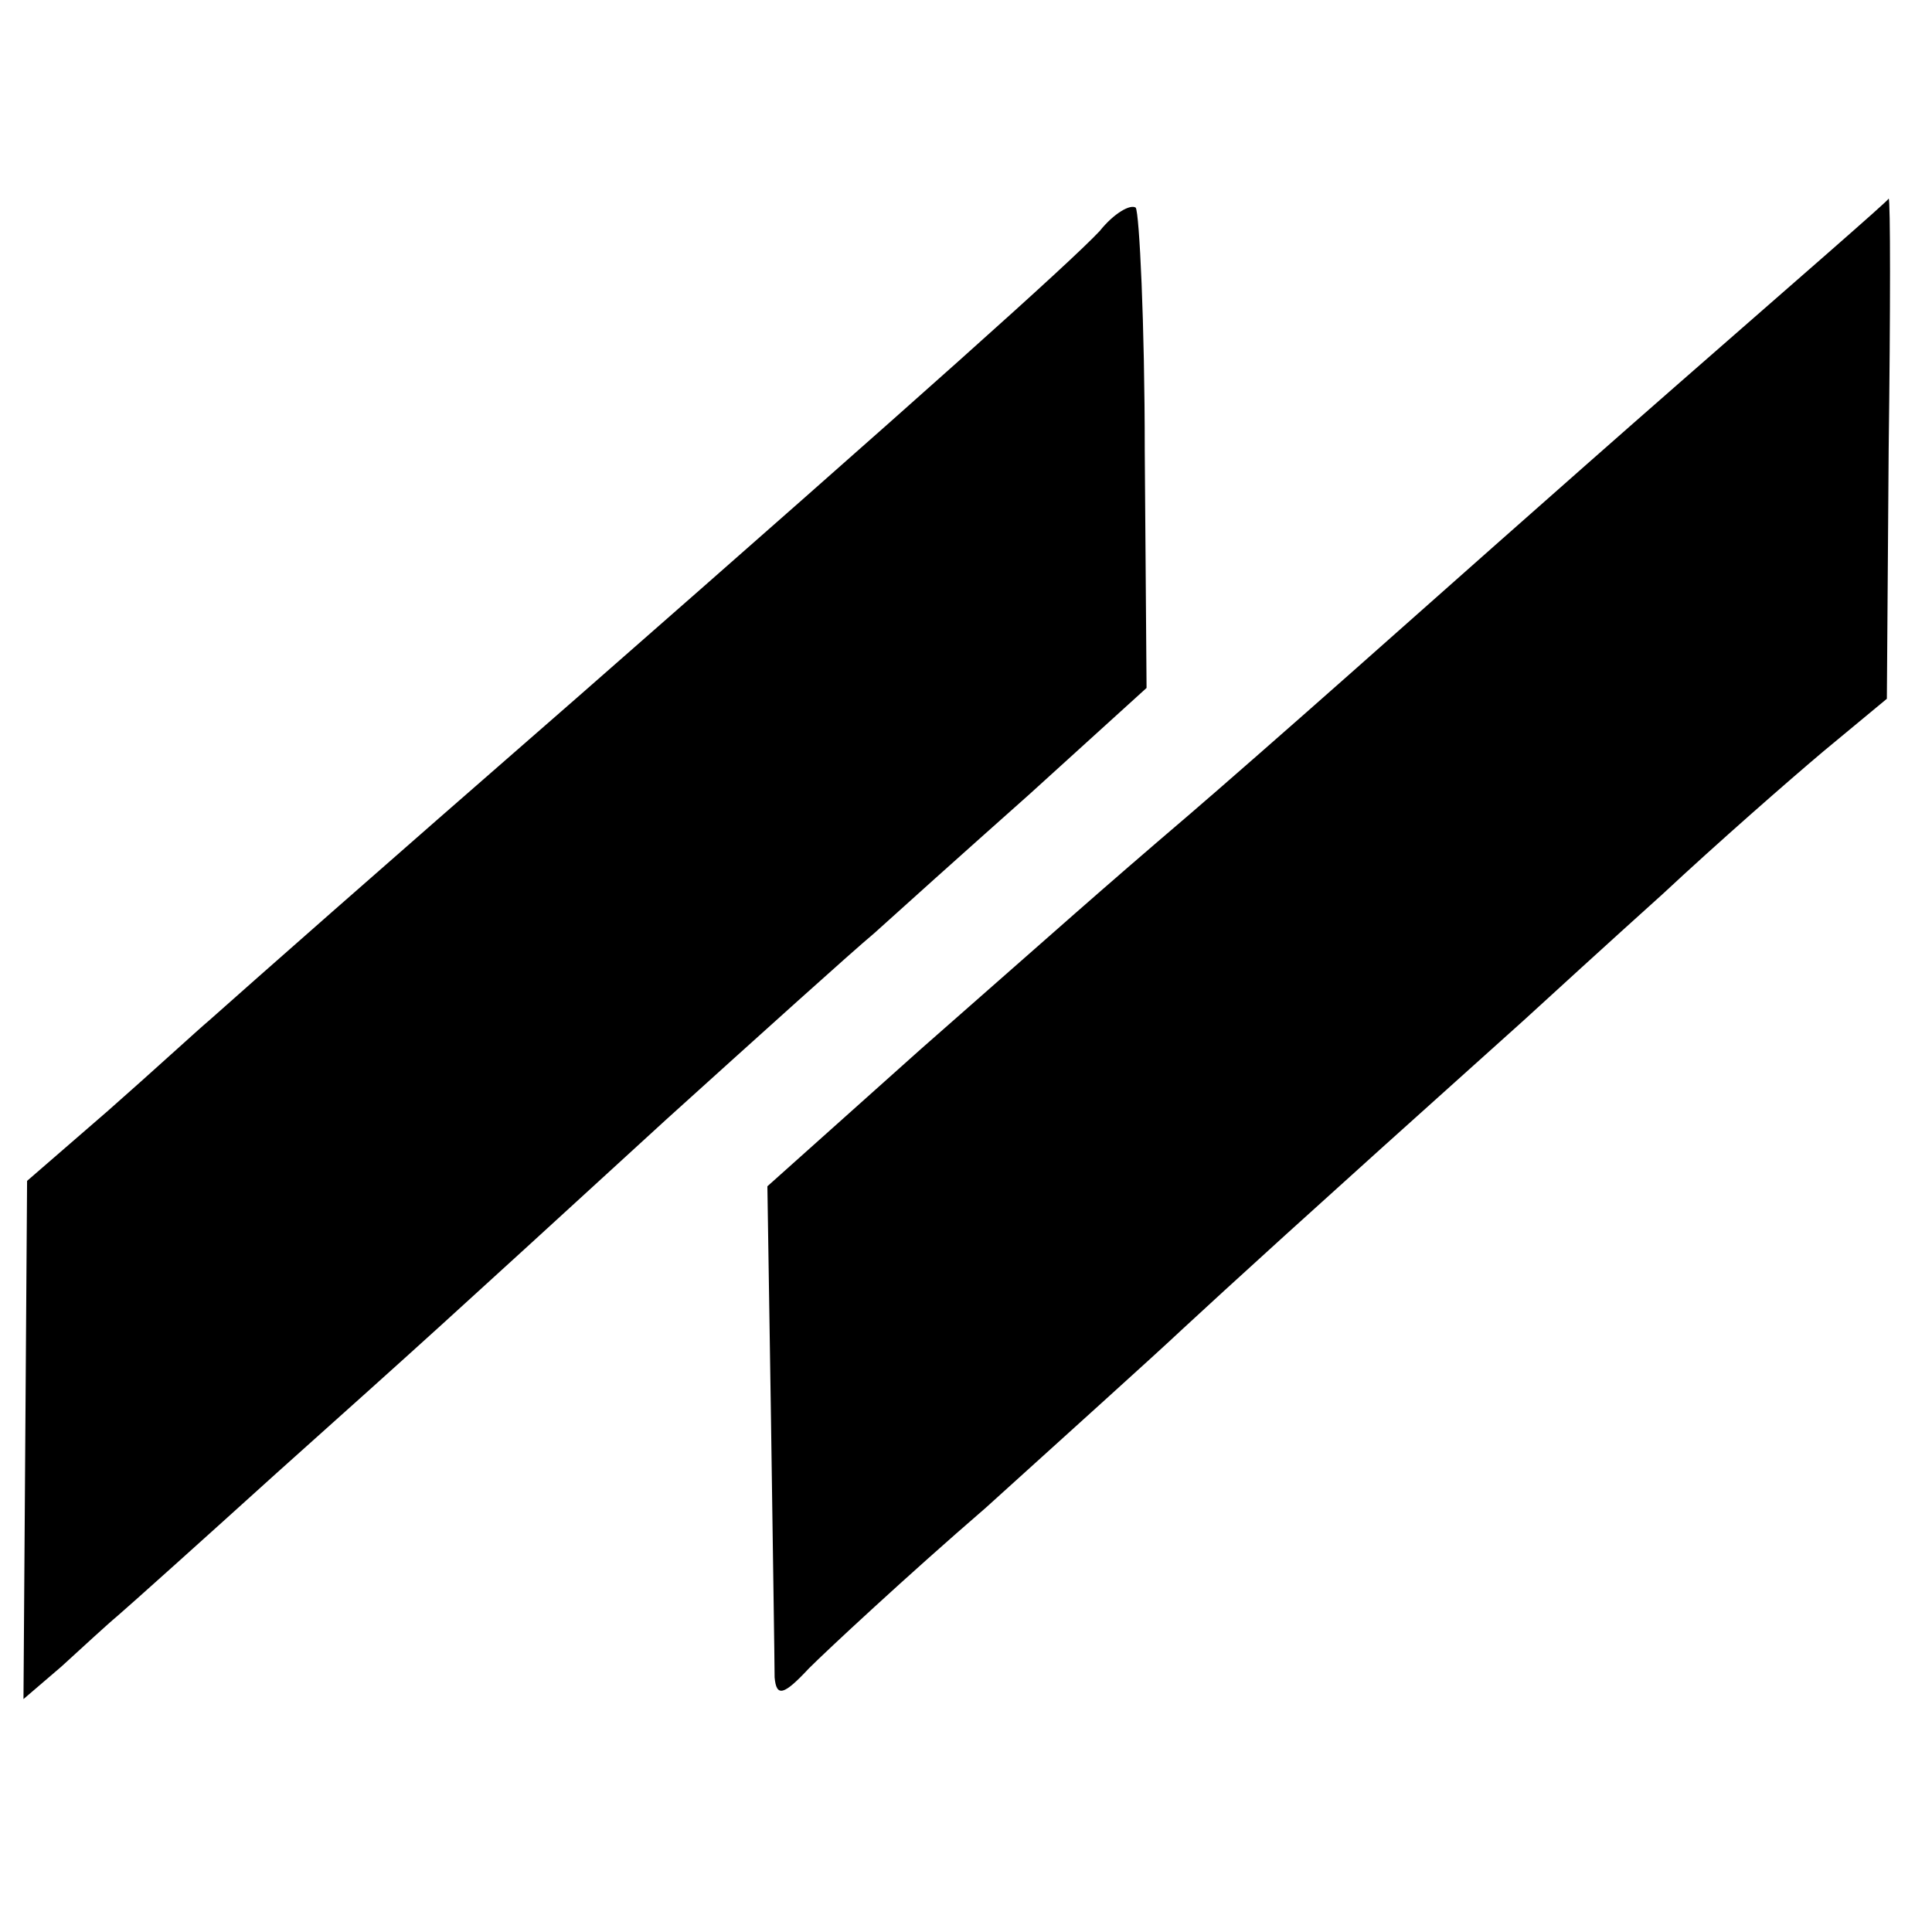
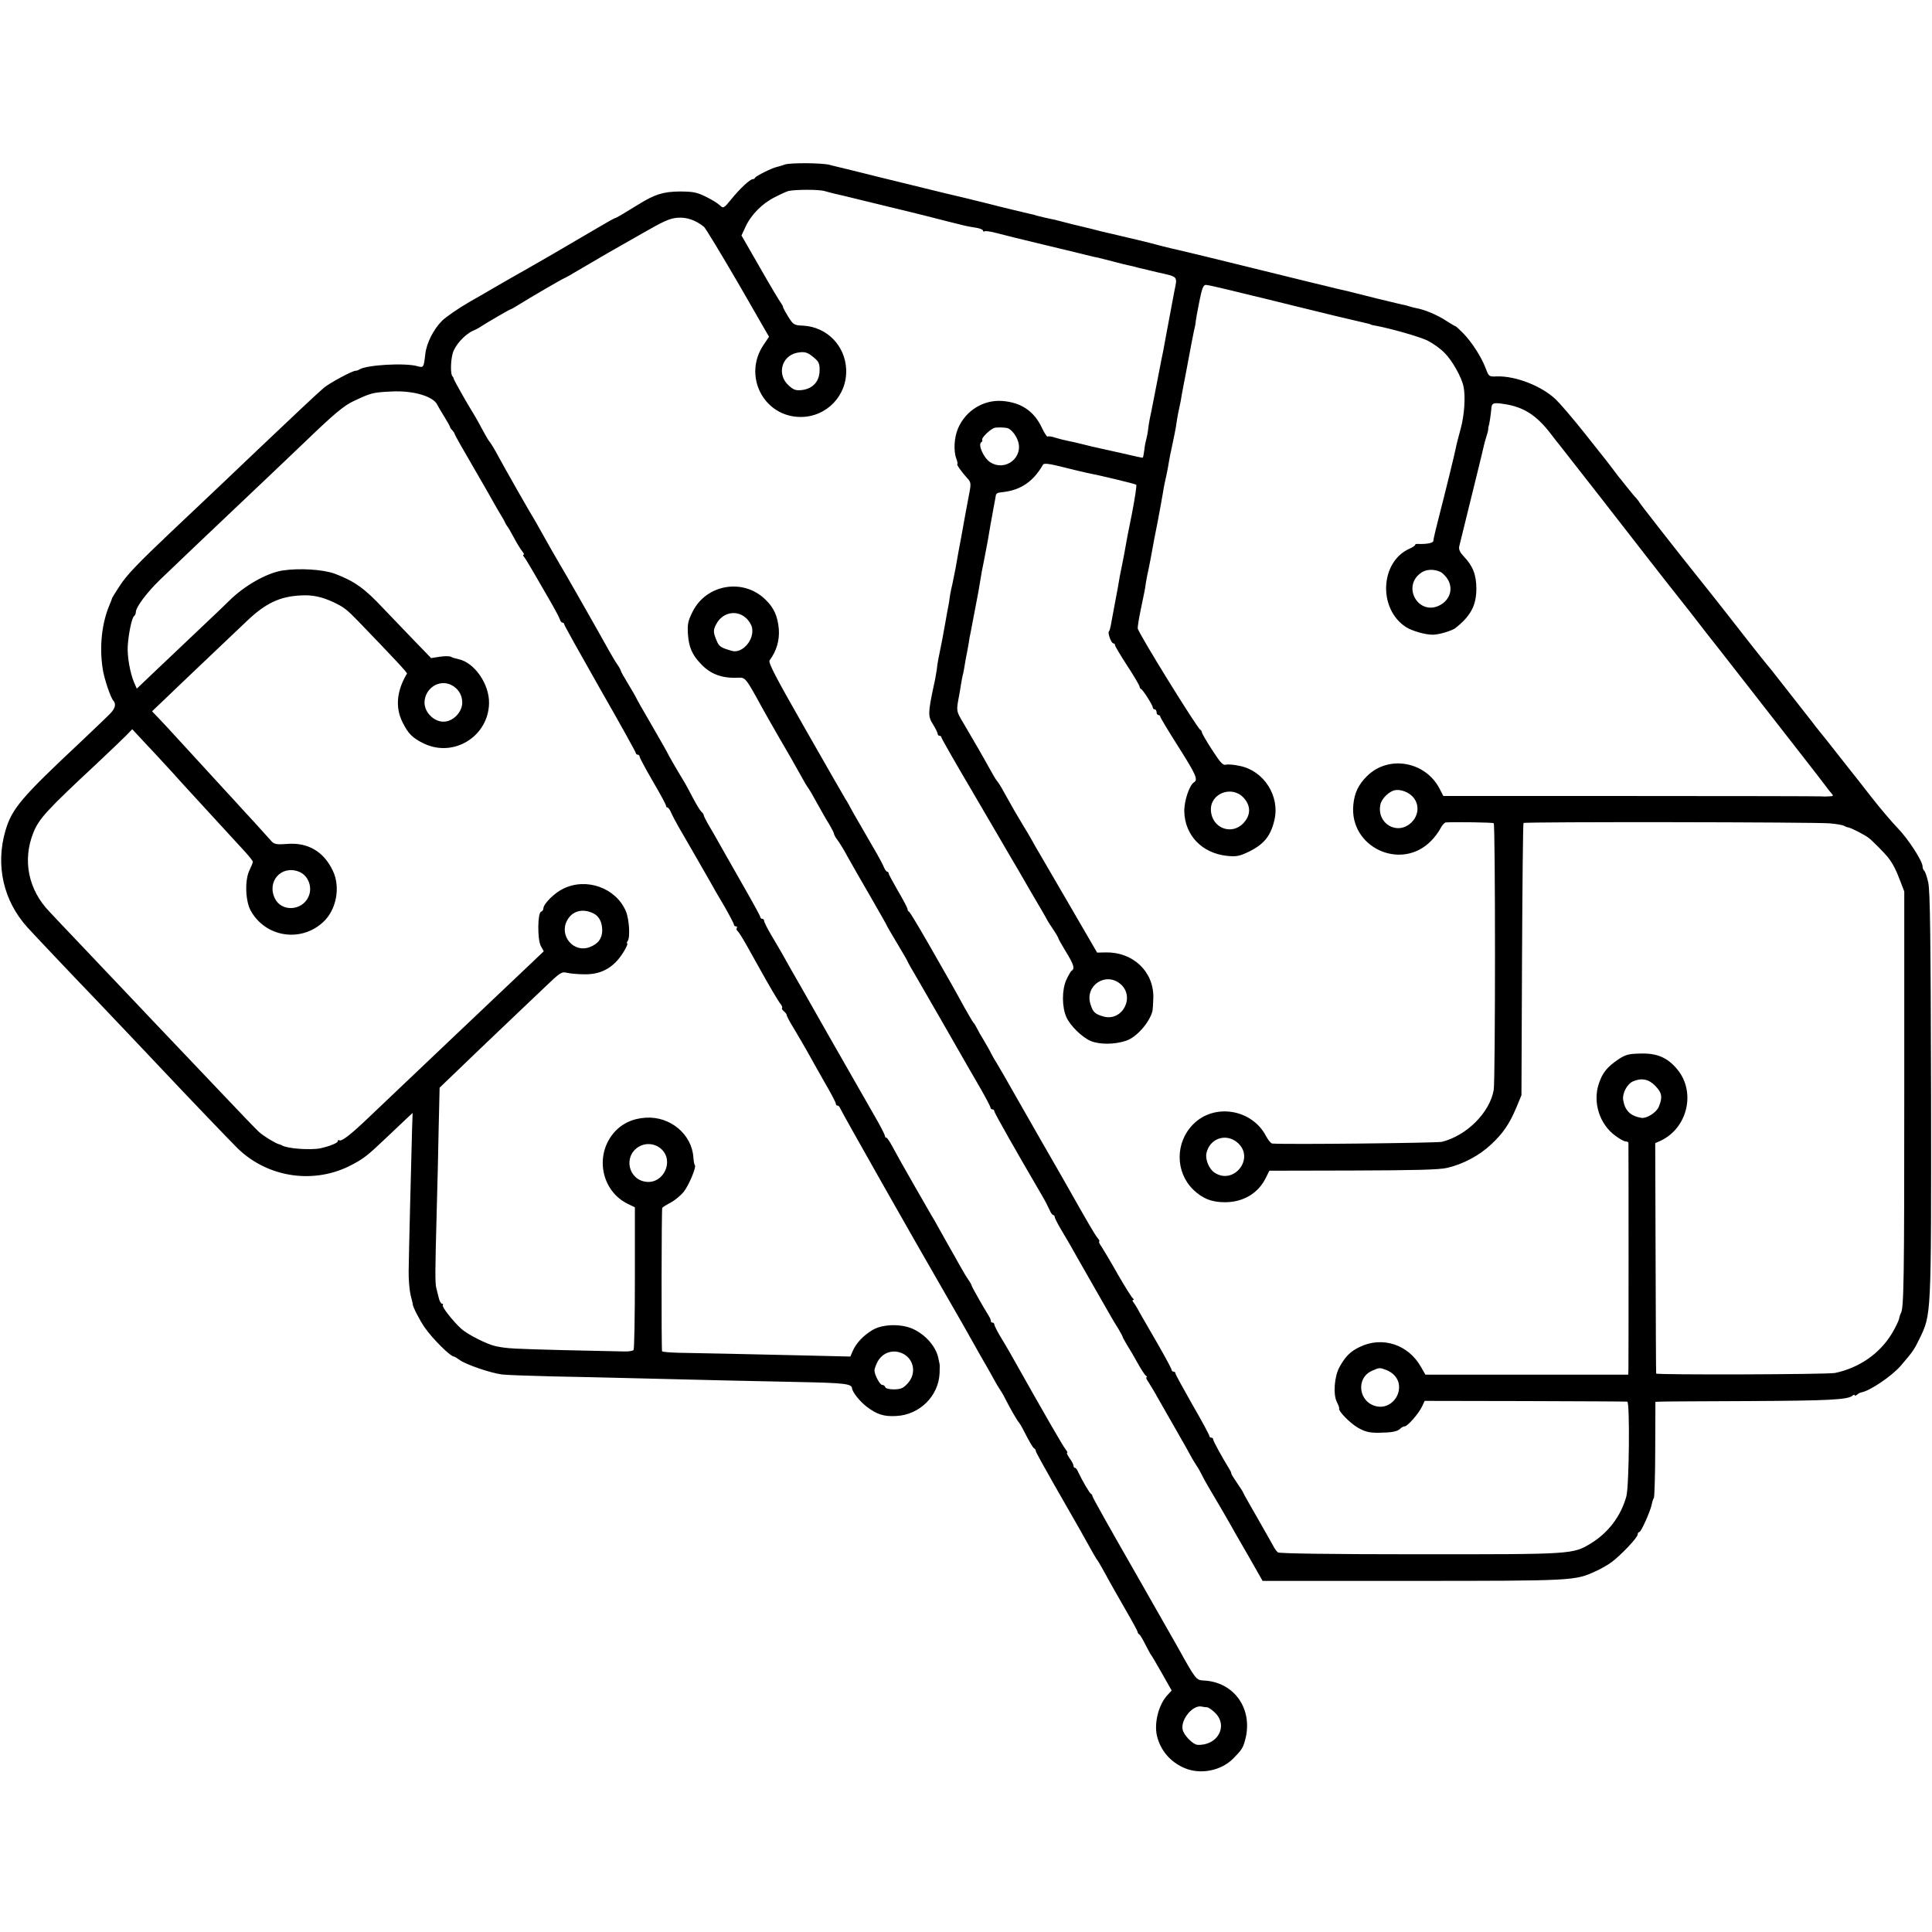
- <svg xmlns="http://www.w3.org/2000/svg" version="1.0" width="107pt" height="107pt" viewBox="0 0 107 107" preserveAspectRatio="xMidYMid meet">
-   <g transform="translate(0,107) scale(0.1,-0.1)" fill="#000000" stroke="none">
-     <path d="M609 942 c-17 -18 -95 -88 -289 -258 -117 -102 -177 -155 -204 -179 -6 -5 -31 -28 -56 -50 l-45 -39 -1 -144 -1 -143 21 18 c11 10 25 23 31 28 7 6 46 41 88 79 86 77 86 77 216 196 52 47 103 93 115 103 11 10 50 45 86 77 l65 59 -1 131 c0 71 -3 132 -5 135 -3 2 -12 -3 -20 -13z" />
-     <path d="M929 857 c-64 -56 -145 -128 -180 -159 -35 -31 -75 -66 -89 -78 -55 -47 -68 -59 -150 -131 l-85 -76 2 -129 c1 -71 2 -135 2 -143 1 -11 5 -10 19 5 10 10 54 51 98 89 43 39 92 83 109 99 26 24 63 58 189 171 12 11 47 43 77 70 30 28 70 63 89 79 l35 29 1 138 c1 77 1 139 0 139 0 -1 -53 -47 -117 -103z" />
+ <svg xmlns="http://www.w3.org/2000/svg" version="1.0" width="1024pt" height="1024pt" viewBox="0 0 1024 1024" preserveAspectRatio="xMidYMid meet">
+   <g transform="translate(0,1024) scale(0.1,-0.1)" fill="#000000" stroke="none">
+     <path d="M4160 9368 c-14 -5 -33 -11 -43 -13 -25 -5 -111 -48 -115 -57 -2 -5 -8 -8 -13 -8 -14 0 -67 -49 -113 -106 -40 -49 -42 -50 -61 -32 -10 10 -44 31 -75 46 -47 23 -67 27 -140 27 -84 -1 -130 -15 -215 -68 -78 -48 -121 -74 -125 -73 -3 0 -48 -25 -100 -56 -154 -91 -332 -194 -375 -218 -33 -18 -90 -51 -175 -100 -8 -5 -63 -37 -123 -71 -59 -34 -123 -79 -143 -98 -47 -47 -84 -121 -90 -179 -8 -70 -9 -72 -41 -63 -66 19 -269 7 -308 -17 -5 -4 -14 -7 -20 -7 -20 -1 -136 -64 -168 -90 -30 -25 -185 -171 -347 -325 -77 -74 -344 -327 -464 -440 -172 -163 -236 -229 -272 -286 -21 -32 -39 -61 -40 -64 0 -3 -6 -18 -13 -35 -41 -96 -55 -220 -37 -338 7 -51 42 -155 57 -171 15 -17 10 -40 -15 -66 -13 -14 -83 -81 -156 -150 -319 -299 -366 -355 -401 -472 -54 -185 -11 -373 117 -514 26 -29 252 -268 364 -384 89 -94 329 -346 365 -385 90 -96 353 -371 385 -402 163 -158 412 -192 610 -84 60 32 80 48 181 144 47 45 97 92 111 105 l25 23 -3 -88 c-4 -141 -17 -660 -18 -748 -1 -44 4 -101 10 -128 7 -26 12 -48 12 -50 -2 -10 37 -86 63 -123 40 -58 136 -154 155 -154 3 0 18 -9 33 -20 35 -24 164 -68 222 -75 24 -3 141 -7 259 -10 118 -2 319 -7 445 -10 408 -10 605 -15 870 -20 241 -5 278 -9 281 -33 2 -21 42 -71 78 -98 54 -41 91 -53 157 -49 123 6 224 106 229 227 1 24 1 45 0 48 -1 3 -3 16 -6 29 -11 58 -60 119 -126 153 -62 33 -167 32 -223 -1 -49 -29 -88 -71 -105 -111 l-13 -30 -251 6 c-303 7 -540 12 -658 14 -49 1 -89 5 -89 8 -4 23 -3 755 1 760 3 4 23 17 45 28 22 12 52 37 68 56 28 35 69 133 60 142 -3 3 -7 22 -8 43 -9 122 -123 217 -252 209 -71 -4 -131 -33 -172 -83 -101 -122 -61 -309 79 -375 l35 -17 0 -373 c0 -205 -3 -377 -7 -383 -3 -5 -26 -9 -50 -8 -23 0 -167 4 -320 7 -266 7 -300 8 -361 21 -44 9 -149 62 -182 92 -46 42 -106 119 -98 126 3 4 2 7 -4 7 -6 0 -14 15 -18 33 -4 17 -10 41 -13 52 -6 27 -6 87 2 380 4 138 9 347 11 465 l5 215 99 95 c54 52 160 154 235 225 75 72 176 167 224 213 81 78 89 83 117 76 16 -4 59 -8 95 -8 94 -1 162 41 213 132 10 18 15 32 11 32 -3 0 -2 6 3 13 14 18 8 116 -10 158 -53 123 -208 179 -331 119 -47 -22 -106 -81 -106 -105 0 -7 -5 -15 -12 -17 -19 -7 -20 -145 -2 -181 l16 -29 -65 -62 c-94 -89 -373 -354 -423 -401 -23 -22 -113 -107 -200 -190 -86 -82 -195 -185 -240 -228 -96 -92 -144 -128 -155 -121 -5 3 -9 1 -9 -5 0 -9 -42 -26 -91 -37 -52 -11 -177 -2 -204 15 -5 3 -12 6 -15 6 -15 2 -89 47 -110 68 -14 13 -95 97 -180 187 -200 210 -222 233 -367 386 -67 71 -148 156 -180 190 -32 33 -123 130 -203 214 -80 84 -160 168 -177 187 -113 116 -145 274 -86 420 29 73 71 119 333 363 67 63 138 131 157 150 l34 35 67 -72 c37 -39 101 -108 142 -153 41 -46 86 -95 100 -110 14 -15 63 -69 110 -120 103 -112 130 -142 181 -197 21 -23 39 -46 39 -51 0 -5 -8 -24 -17 -43 -26 -50 -23 -162 5 -214 77 -142 266 -173 385 -62 70 64 93 186 51 272 -48 102 -133 151 -242 142 -52 -4 -67 -2 -81 12 -9 10 -50 55 -92 102 -43 46 -92 100 -110 120 -19 20 -70 76 -114 124 -44 48 -93 102 -110 120 -16 18 -52 56 -79 86 -27 30 -67 73 -89 96 l-41 43 65 62 c36 35 134 128 218 208 84 80 182 173 218 207 99 95 176 132 287 137 61 4 112 -7 174 -36 56 -27 69 -37 133 -103 191 -198 259 -271 256 -275 -55 -92 -63 -181 -23 -259 30 -61 54 -84 115 -113 158 -74 340 40 343 215 2 101 -77 215 -161 233 -14 3 -33 8 -41 13 -8 4 -35 4 -60 0 l-45 -7 -90 93 c-49 51 -123 128 -164 171 -99 106 -153 144 -256 183 -62 23 -189 31 -279 17 -84 -14 -202 -81 -281 -160 -17 -17 -87 -84 -155 -148 -69 -65 -172 -163 -230 -218 l-105 -100 -14 32 c-22 52 -37 139 -34 193 4 66 22 153 34 160 5 4 9 13 9 21 0 26 60 106 131 174 75 72 332 317 394 375 80 75 318 302 384 365 138 133 195 181 245 204 96 45 102 46 201 51 116 6 223 -26 243 -71 6 -12 24 -42 39 -66 15 -24 27 -46 28 -50 0 -4 6 -13 13 -19 6 -7 12 -16 12 -20 0 -3 42 -78 93 -165 51 -88 96 -166 100 -174 4 -8 21 -37 37 -65 17 -27 34 -57 37 -65 4 -8 9 -17 12 -20 3 -3 19 -30 35 -60 16 -30 36 -63 44 -72 8 -10 12 -18 7 -18 -4 0 -3 -6 3 -12 10 -12 73 -120 149 -253 19 -33 37 -68 40 -77 3 -10 9 -18 14 -18 5 0 9 -4 9 -8 0 -5 86 -159 190 -342 105 -183 190 -337 190 -341 0 -5 5 -9 10 -9 6 0 10 -5 10 -10 0 -6 32 -65 70 -131 39 -66 70 -124 70 -129 0 -6 4 -10 8 -10 4 0 13 -12 19 -27 7 -16 25 -50 41 -78 27 -46 110 -190 167 -290 12 -22 45 -80 74 -128 28 -49 51 -93 51 -98 0 -5 5 -9 11 -9 5 0 8 -4 4 -9 -3 -5 -1 -12 4 -15 5 -4 26 -37 47 -74 21 -37 46 -83 57 -102 65 -117 112 -197 124 -211 7 -9 11 -18 8 -21 -3 -3 1 -11 10 -18 8 -7 15 -16 15 -21 0 -5 17 -37 38 -71 21 -35 52 -88 69 -118 16 -30 58 -103 91 -162 34 -58 62 -111 62 -117 0 -6 4 -11 9 -11 5 0 11 -6 13 -12 2 -10 410 -730 535 -945 92 -160 153 -266 178 -312 17 -31 47 -83 66 -116 19 -33 38 -67 42 -75 4 -8 16 -28 27 -45 11 -16 26 -43 34 -60 20 -40 60 -109 67 -115 3 -3 12 -18 21 -35 33 -65 53 -100 61 -103 4 -2 7 -8 7 -13 0 -5 43 -83 95 -174 53 -92 115 -201 139 -243 66 -119 87 -156 96 -167 4 -5 23 -39 43 -75 19 -36 65 -116 101 -179 36 -62 66 -117 66 -121 0 -5 3 -10 8 -12 4 -2 18 -25 32 -53 14 -27 27 -52 30 -55 3 -3 29 -47 58 -98 l52 -92 -21 -23 c-47 -49 -73 -147 -57 -217 19 -78 71 -139 146 -171 84 -36 194 -15 259 51 44 45 51 55 62 96 45 163 -55 309 -219 317 -40 2 -42 4 -138 177 -14 25 -121 213 -238 418 -118 205 -214 377 -214 382 0 5 -3 10 -7 12 -8 3 -46 69 -68 115 -5 13 -13 23 -17 23 -5 0 -8 5 -8 11 0 6 -9 24 -21 40 -11 16 -17 29 -13 29 4 0 0 8 -8 18 -12 14 -98 162 -295 512 -11 19 -34 59 -52 88 -17 29 -31 57 -31 62 0 6 -4 10 -10 10 -5 0 -9 3 -8 8 1 4 -5 18 -14 32 -27 43 -88 151 -88 156 0 3 -8 18 -18 32 -11 15 -32 52 -49 82 -17 30 -40 72 -52 92 -36 64 -60 107 -79 141 -11 17 -59 102 -108 187 -49 85 -100 176 -114 203 -14 26 -28 47 -32 47 -5 0 -8 5 -8 10 0 6 -26 57 -59 113 -53 92 -192 336 -244 427 -11 19 -66 116 -122 215 -57 99 -112 196 -122 215 -11 19 -37 63 -57 97 -20 34 -36 66 -36 72 0 6 -4 11 -10 11 -5 0 -10 4 -10 9 0 5 -41 80 -91 167 -50 88 -104 183 -121 213 -16 29 -43 76 -59 103 -16 27 -29 53 -29 57 0 5 -6 13 -13 19 -6 6 -27 39 -45 74 -18 35 -37 70 -42 78 -51 84 -90 153 -90 155 0 2 -38 69 -85 150 -47 80 -85 148 -85 150 0 1 -18 33 -40 69 -22 36 -40 68 -40 72 0 3 -8 18 -18 32 -11 15 -32 52 -49 82 -43 78 -228 404 -268 470 -18 30 -51 89 -74 130 -23 41 -46 82 -51 90 -18 28 -153 265 -188 330 -19 36 -41 72 -48 80 -7 8 -25 40 -41 70 -16 30 -36 66 -45 80 -31 49 -102 175 -103 182 0 3 -3 10 -7 14 -11 10 -10 83 2 123 11 40 62 97 105 117 17 7 37 18 45 24 34 22 151 90 155 90 3 0 22 11 43 24 52 33 236 140 242 141 3 0 48 26 100 57 52 30 111 65 130 76 19 11 100 57 179 102 120 69 151 83 194 86 49 3 94 -13 138 -48 9 -8 90 -142 181 -298 l164 -285 -29 -43 c-111 -164 1 -382 197 -382 137 0 246 113 241 251 -5 127 -102 226 -228 233 -48 2 -52 4 -79 47 -15 24 -28 48 -28 52 0 4 -5 13 -10 20 -6 7 -56 90 -110 185 l-100 174 21 45 c29 64 89 125 156 158 31 16 64 31 73 33 40 8 158 8 188 0 19 -5 43 -12 53 -14 26 -6 33 -7 224 -54 94 -23 177 -43 185 -45 8 -2 62 -15 120 -30 58 -15 113 -29 123 -31 9 -2 27 -7 40 -10 12 -3 39 -8 60 -11 20 -3 37 -10 37 -15 0 -5 4 -7 9 -4 4 3 32 -1 62 -9 30 -8 149 -38 264 -65 116 -28 221 -53 235 -57 14 -3 32 -8 41 -9 8 -2 42 -11 75 -19 32 -9 70 -18 84 -21 14 -3 33 -7 42 -10 9 -3 26 -7 37 -9 12 -3 30 -7 41 -10 11 -3 28 -7 38 -9 107 -24 103 -19 87 -96 -3 -14 -9 -50 -15 -80 -6 -30 -12 -66 -15 -80 -3 -14 -9 -50 -15 -80 -13 -71 -18 -99 -25 -130 -6 -29 -8 -40 -35 -180 -11 -58 -23 -116 -26 -130 -3 -14 -7 -40 -9 -58 -2 -18 -7 -42 -10 -52 -3 -10 -8 -35 -10 -56 -3 -21 -6 -39 -8 -40 -1 -1 -49 9 -107 23 -58 13 -116 26 -130 29 -14 3 -50 11 -80 19 -30 8 -68 16 -83 19 -16 3 -44 10 -63 16 -20 7 -38 9 -41 6 -3 -3 -16 16 -29 43 -42 92 -112 139 -215 146 -98 6 -191 -52 -231 -145 -21 -49 -25 -120 -9 -162 6 -16 8 -28 5 -28 -7 0 27 -47 54 -76 17 -18 19 -27 11 -70 -9 -45 -31 -166 -44 -239 -3 -16 -10 -52 -15 -80 -5 -27 -12 -66 -15 -85 -4 -19 -11 -55 -16 -80 -6 -25 -13 -58 -15 -75 -2 -16 -6 -41 -9 -55 -3 -14 -8 -41 -11 -60 -3 -19 -12 -66 -19 -105 -24 -117 -26 -129 -30 -165 -3 -19 -9 -55 -15 -80 -32 -149 -32 -167 -5 -209 14 -23 25 -45 25 -51 0 -5 5 -10 10 -10 6 0 10 -4 10 -9 0 -5 75 -136 167 -292 91 -156 181 -309 198 -339 18 -30 69 -117 113 -194 45 -76 82 -140 82 -142 0 -1 14 -23 30 -47 17 -25 30 -48 30 -51 0 -3 18 -35 40 -71 41 -67 48 -89 30 -100 -5 -3 -18 -26 -29 -50 -23 -53 -23 -142 1 -196 20 -45 82 -106 128 -126 47 -20 127 -20 189 1 54 18 122 94 139 156 2 8 4 42 5 75 1 137 -109 240 -253 237 l-45 -1 -140 241 c-77 133 -152 262 -167 287 -15 25 -31 53 -35 61 -4 7 -24 43 -46 78 -40 66 -61 103 -105 182 -13 25 -30 52 -37 60 -7 8 -26 40 -42 70 -33 60 -80 141 -137 238 -39 65 -38 63 -22 148 2 12 7 39 10 60 4 22 8 46 11 54 2 8 6 31 9 50 3 19 8 46 11 60 3 14 7 39 10 55 2 17 6 39 9 50 2 11 11 58 20 105 9 47 18 96 21 110 2 13 7 42 11 65 3 22 12 70 20 107 7 37 16 82 19 100 3 18 10 58 15 88 6 30 12 67 15 83 3 15 7 39 10 53 5 33 2 31 50 37 89 12 154 58 203 144 5 9 32 6 107 -13 55 -14 111 -27 125 -30 64 -12 256 -58 262 -63 4 -3 -7 -73 -23 -156 -17 -82 -32 -161 -34 -175 -2 -14 -9 -50 -15 -80 -6 -30 -13 -64 -15 -75 -4 -27 -13 -75 -30 -165 -8 -41 -16 -85 -18 -97 -2 -12 -6 -25 -9 -29 -9 -8 12 -64 23 -64 5 0 9 -4 9 -10 0 -5 29 -54 65 -109 36 -55 65 -105 65 -110 0 -5 3 -11 8 -13 10 -4 62 -86 62 -98 0 -5 5 -10 10 -10 6 0 10 -7 10 -15 0 -8 5 -15 10 -15 6 0 10 -4 10 -9 0 -5 43 -76 95 -158 93 -147 106 -175 84 -189 -25 -15 -53 -99 -52 -155 3 -126 93 -220 224 -235 48 -5 65 -3 110 18 86 40 124 85 144 173 29 126 -56 259 -182 285 -30 7 -64 10 -75 7 -16 -5 -30 11 -74 79 -30 46 -54 88 -54 93 0 5 -4 11 -8 13 -16 7 -332 518 -332 538 0 11 7 56 16 98 9 42 18 86 20 97 2 11 6 34 8 50 3 17 9 50 15 75 5 25 12 60 15 78 12 67 15 83 31 162 11 59 18 96 30 165 3 22 11 60 17 85 5 25 12 59 14 75 3 17 9 50 15 75 13 62 19 89 25 130 4 29 11 64 19 100 1 3 5 25 9 50 12 63 15 81 21 110 5 25 20 108 31 165 3 17 9 46 13 65 5 19 9 42 9 50 1 8 9 54 19 103 13 67 21 87 34 87 9 0 63 -12 120 -26 57 -14 111 -27 119 -29 8 -2 110 -26 225 -55 116 -28 217 -53 225 -55 8 -2 47 -11 85 -20 39 -9 77 -18 85 -20 8 -2 15 -4 15 -5 0 -1 11 -4 25 -6 81 -15 232 -58 276 -79 28 -14 69 -43 91 -66 40 -40 90 -128 100 -178 11 -51 5 -150 -15 -223 -11 -40 -23 -86 -26 -103 -4 -23 -53 -223 -92 -375 -2 -8 -9 -35 -15 -60 -6 -25 -12 -51 -12 -57 0 -11 -35 -18 -84 -16 -7 1 -13 -2 -13 -6 0 -3 -13 -12 -29 -19 -156 -69 -168 -318 -20 -415 32 -21 105 -42 144 -41 32 0 101 21 119 35 81 64 111 120 111 209 0 72 -18 120 -66 170 -20 21 -28 37 -25 53 3 12 21 87 41 167 45 183 86 348 90 369 2 9 8 31 14 50 6 18 10 36 9 40 0 3 1 8 2 11 4 10 12 66 14 90 2 35 9 38 72 28 101 -16 168 -59 244 -158 19 -25 40 -52 47 -60 22 -27 429 -549 454 -582 13 -17 60 -77 103 -132 140 -177 161 -204 183 -233 11 -15 60 -77 108 -138 47 -60 127 -163 178 -228 51 -66 153 -196 227 -291 74 -95 144 -185 155 -200 11 -16 26 -34 33 -42 11 -12 9 -14 -15 -15 -15 -1 -32 -1 -37 0 -6 1 -459 2 -1008 2 l-998 0 -19 37 c-75 147 -272 182 -386 68 -45 -45 -66 -88 -72 -151 -23 -226 254 -355 413 -191 17 17 39 46 48 64 9 18 22 32 29 33 56 3 247 0 254 -4 9 -6 9 -1358 0 -1414 -21 -120 -143 -242 -275 -275 -27 -6 -819 -15 -899 -9 -7 1 -21 18 -32 38 -74 145 -276 178 -388 63 -95 -97 -94 -253 2 -346 49 -47 99 -67 171 -66 94 1 172 47 212 127 l20 40 443 1 c322 1 459 4 499 14 83 19 170 65 232 123 65 61 98 109 135 197 l27 65 3 719 c2 396 5 721 8 724 7 7 1552 5 1624 -2 35 -3 68 -9 75 -13 6 -4 17 -8 24 -9 16 -3 88 -40 109 -57 18 -14 83 -80 98 -99 25 -31 44 -67 65 -123 l23 -60 0 -1065 c0 -990 -2 -1144 -18 -1170 -3 -5 -8 -20 -10 -32 -3 -11 -19 -45 -37 -75 -65 -108 -174 -183 -302 -210 -38 -8 -945 -11 -948 -3 -1 3 -2 278 -3 613 l-2 608 31 14 c141 68 185 258 86 377 -51 62 -106 86 -192 84 -64 -1 -81 -5 -119 -30 -60 -40 -86 -72 -105 -130 -33 -99 4 -215 88 -276 23 -17 47 -30 55 -30 7 0 13 -3 14 -7 1 -12 1 -1174 0 -1203 l-1 -26 -537 0 -538 0 -23 40 c-67 120 -205 165 -325 107 -50 -24 -76 -50 -107 -106 -28 -50 -35 -146 -14 -187 8 -15 13 -30 12 -33 -7 -12 56 -77 99 -102 37 -21 59 -27 107 -27 73 1 102 6 118 22 7 7 17 12 23 12 15 0 74 67 92 105 l14 30 532 -1 c293 -1 537 -2 542 -3 14 -2 10 -446 -5 -502 -28 -103 -95 -192 -186 -248 -98 -60 -97 -59 -909 -59 -473 0 -744 4 -752 10 -7 6 -19 22 -26 37 -8 14 -46 82 -85 150 -40 69 -72 126 -72 128 0 3 -14 25 -32 51 -18 26 -32 49 -32 52 1 3 -4 14 -11 25 -38 62 -85 147 -85 156 0 5 -4 9 -10 9 -5 0 -10 4 -10 9 0 5 -40 80 -90 166 -49 86 -90 161 -90 166 0 5 -4 9 -10 9 -5 0 -10 4 -10 9 0 5 -32 65 -71 133 -39 67 -83 143 -97 168 -13 25 -29 51 -35 58 -5 6 -6 12 -1 12 5 0 4 4 -1 8 -6 4 -42 61 -80 127 -37 66 -77 132 -87 148 -11 15 -16 27 -12 27 4 0 0 8 -8 18 -13 14 -53 83 -171 292 -11 19 -70 123 -132 230 -61 107 -123 215 -137 240 -41 73 -88 154 -98 170 -6 8 -17 29 -26 45 -8 17 -26 48 -39 70 -14 22 -30 51 -37 65 -7 14 -15 27 -19 30 -3 3 -25 41 -50 85 -54 99 -61 111 -184 326 -55 96 -103 176 -107 177 -5 2 -8 8 -8 14 0 5 -22 48 -50 95 -27 47 -50 89 -50 94 0 5 -4 9 -8 9 -4 0 -13 12 -19 28 -12 27 -37 71 -122 217 -26 44 -50 87 -54 95 -4 8 -15 29 -26 45 -10 17 -107 185 -215 375 -157 275 -195 348 -187 360 37 50 53 105 49 165 -6 69 -26 114 -71 157 -117 115 -313 82 -386 -64 -24 -48 -28 -65 -25 -118 5 -70 22 -110 68 -158 51 -55 112 -78 198 -74 39 2 41 -1 128 -160 8 -15 49 -87 91 -160 43 -73 86 -149 97 -169 40 -72 47 -84 58 -99 6 -8 28 -46 49 -85 21 -38 49 -87 62 -107 12 -21 23 -42 23 -46 0 -5 8 -20 18 -33 10 -13 35 -53 54 -89 20 -36 75 -132 122 -213 47 -82 86 -150 86 -152 0 -2 25 -45 55 -95 30 -50 55 -93 55 -95 0 -2 22 -42 49 -87 42 -72 211 -366 269 -468 11 -19 43 -75 71 -123 28 -49 51 -93 51 -98 0 -5 5 -9 10 -9 6 0 10 -4 10 -10 0 -8 117 -214 252 -445 16 -27 34 -62 41 -78 6 -15 15 -27 19 -27 4 0 8 -4 8 -10 0 -5 14 -33 31 -62 35 -58 58 -98 97 -168 14 -25 50 -88 80 -140 30 -52 66 -115 80 -140 14 -25 36 -62 49 -82 12 -21 23 -40 23 -43 0 -3 11 -22 23 -43 13 -20 39 -64 57 -97 18 -33 38 -63 44 -67 6 -4 7 -8 3 -8 -5 0 0 -12 11 -27 10 -16 33 -53 49 -83 17 -30 62 -109 100 -175 38 -66 72 -127 76 -135 4 -8 16 -28 27 -45 11 -16 26 -43 34 -60 15 -29 24 -45 104 -180 19 -33 40 -69 46 -80 6 -11 46 -82 90 -157 l78 -137 798 0 c853 0 859 1 967 51 27 12 64 33 83 47 48 35 140 131 140 148 0 7 4 13 9 13 9 0 59 111 66 148 2 12 7 27 11 33 3 6 7 123 7 260 l1 249 25 1 c14 1 224 2 466 3 425 2 526 7 553 28 6 6 12 7 12 3 0 -4 6 -3 13 3 6 6 17 11 22 12 45 7 163 87 210 142 62 72 71 85 98 141 64 132 63 112 62 1292 -2 850 -5 1082 -15 1128 -7 32 -17 60 -22 63 -4 3 -8 13 -8 22 0 28 -77 147 -132 203 -29 30 -94 106 -143 169 -49 63 -95 122 -102 130 -6 8 -37 47 -67 85 -31 39 -59 75 -63 80 -5 6 -19 24 -33 41 -14 17 -37 46 -51 65 -62 79 -200 255 -210 268 -20 23 -103 127 -129 161 -22 29 -205 262 -260 330 -110 137 -310 393 -310 396 0 2 -8 12 -17 23 -10 10 -29 33 -43 51 -14 17 -30 37 -35 44 -6 6 -24 29 -40 51 -17 22 -35 46 -42 55 -7 8 -60 76 -119 150 -59 74 -126 152 -148 173 -76 72 -213 125 -313 122 -41 -2 -42 -1 -59 44 -22 58 -71 135 -118 184 -20 20 -38 37 -40 37 -3 0 -24 13 -48 28 -46 31 -117 61 -158 68 -14 3 -32 7 -40 10 -8 3 -26 8 -40 10 -14 3 -79 19 -145 35 -66 17 -127 32 -135 34 -32 7 -116 27 -130 31 -8 2 -42 10 -75 18 -33 8 -199 49 -370 91 -170 42 -319 78 -330 80 -11 2 -47 11 -80 19 -68 18 -83 22 -142 36 -24 5 -62 15 -85 20 -24 6 -54 13 -68 16 -14 3 -52 12 -85 21 -33 8 -67 16 -75 18 -8 2 -35 8 -60 15 -48 13 -70 18 -110 26 -14 3 -34 8 -45 11 -11 4 -26 8 -34 9 -14 3 -157 37 -221 54 -19 5 -48 12 -65 16 -16 4 -34 8 -40 10 -5 1 -66 16 -135 32 -69 17 -219 54 -335 82 -115 29 -218 54 -227 56 -10 2 -28 7 -40 10 -38 11 -211 12 -238 2z m156 -1025 c24 -20 29 -32 28 -68 -1 -56 -35 -94 -91 -102 -34 -4 -45 -1 -73 24 -63 57 -39 155 43 173 42 8 57 4 93 -27z m1024 -372 c17 -5 42 -33 53 -62 37 -91 -64 -172 -146 -118 -34 23 -65 93 -46 105 5 3 7 9 5 13 -6 9 42 56 64 63 13 4 53 3 70 -1z m2294 -762 c13 -6 32 -26 42 -44 26 -49 8 -104 -43 -132 -113 -61 -206 98 -101 171 26 19 67 21 102 5z m-3682 -243 c16 -13 31 -37 34 -53 13 -64 -51 -138 -106 -123 -57 16 -69 23 -81 53 -19 45 -20 57 -3 88 31 62 106 79 156 35z m-1559 -357 c36 -19 57 -52 57 -93 0 -51 -50 -102 -100 -101 -51 0 -100 50 -100 101 1 76 78 126 143 93z m5095 -592 c36 -39 33 -99 -9 -138 -73 -68 -182 -5 -163 95 6 33 47 73 79 78 29 5 70 -10 93 -35z m-896 -6 c38 -42 38 -90 0 -132 -63 -70 -171 -28 -174 68 -3 89 113 132 174 64z m-5008 -391 c50 -19 75 -84 50 -135 -35 -74 -143 -78 -177 -7 -44 90 34 178 127 142z m1561 -221 c30 -15 46 -45 47 -89 0 -43 -21 -73 -67 -90 -84 -32 -162 59 -120 140 27 52 82 67 140 39z m2793 -374 c80 -67 12 -200 -88 -173 -47 13 -58 24 -71 68 -29 97 82 170 159 105z m2835 -540 c36 -37 40 -60 19 -111 -13 -31 -64 -63 -92 -59 -59 10 -88 39 -97 96 -5 34 21 83 51 97 46 20 84 13 119 -23z m-2212 -303 c91 -82 -22 -225 -124 -157 -28 18 -49 68 -43 101 16 81 106 111 167 56z m-3055 -33 c67 -63 12 -182 -79 -173 -96 9 -125 134 -43 185 38 24 89 19 122 -12z m1286 -1087 c54 -32 64 -104 20 -153 -23 -26 -36 -32 -72 -33 -26 0 -45 4 -48 12 -2 6 -9 12 -17 12 -11 0 -39 51 -40 75 -1 6 5 24 13 41 26 57 90 77 144 46z m2555 -83 c39 -15 65 -46 68 -82 6 -68 -55 -125 -118 -111 -97 20 -113 151 -24 189 39 17 39 17 74 4z m-949 -1788 c8 -1 27 -14 43 -30 70 -70 12 -174 -94 -169 -25 2 -73 51 -79 82 -10 53 54 130 100 121 10 -2 23 -4 30 -4z" />
  </g>
</svg>
